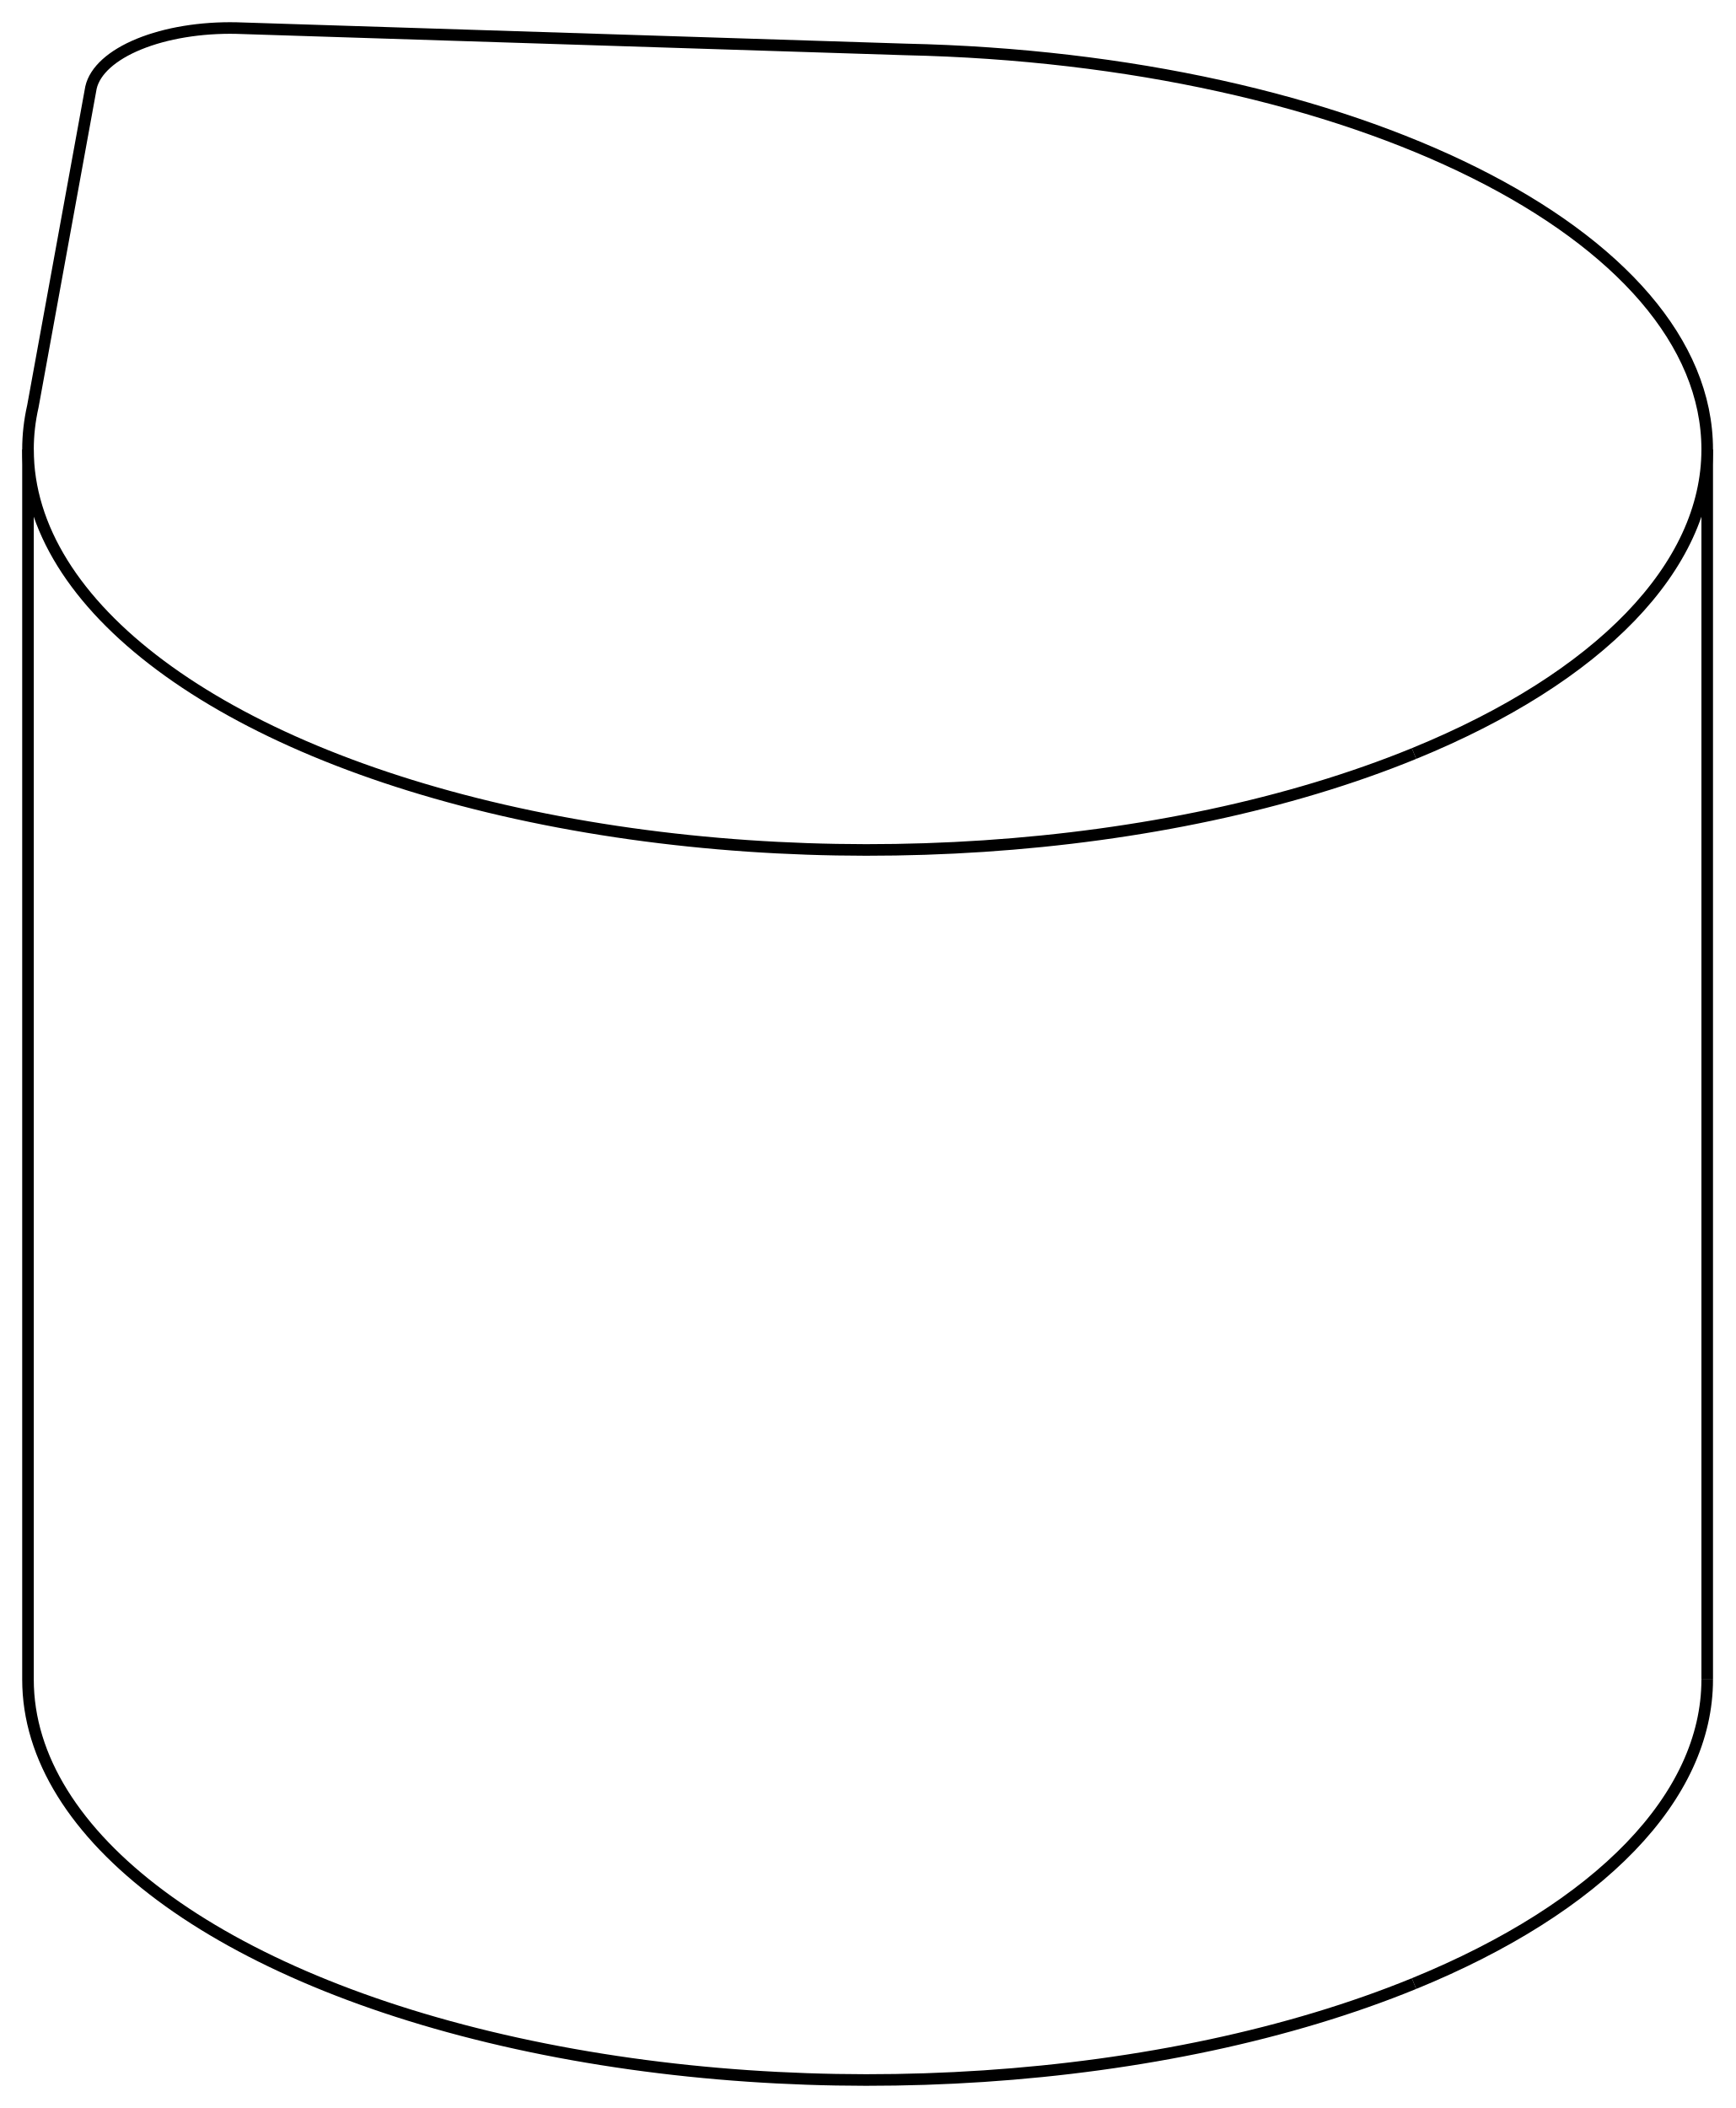
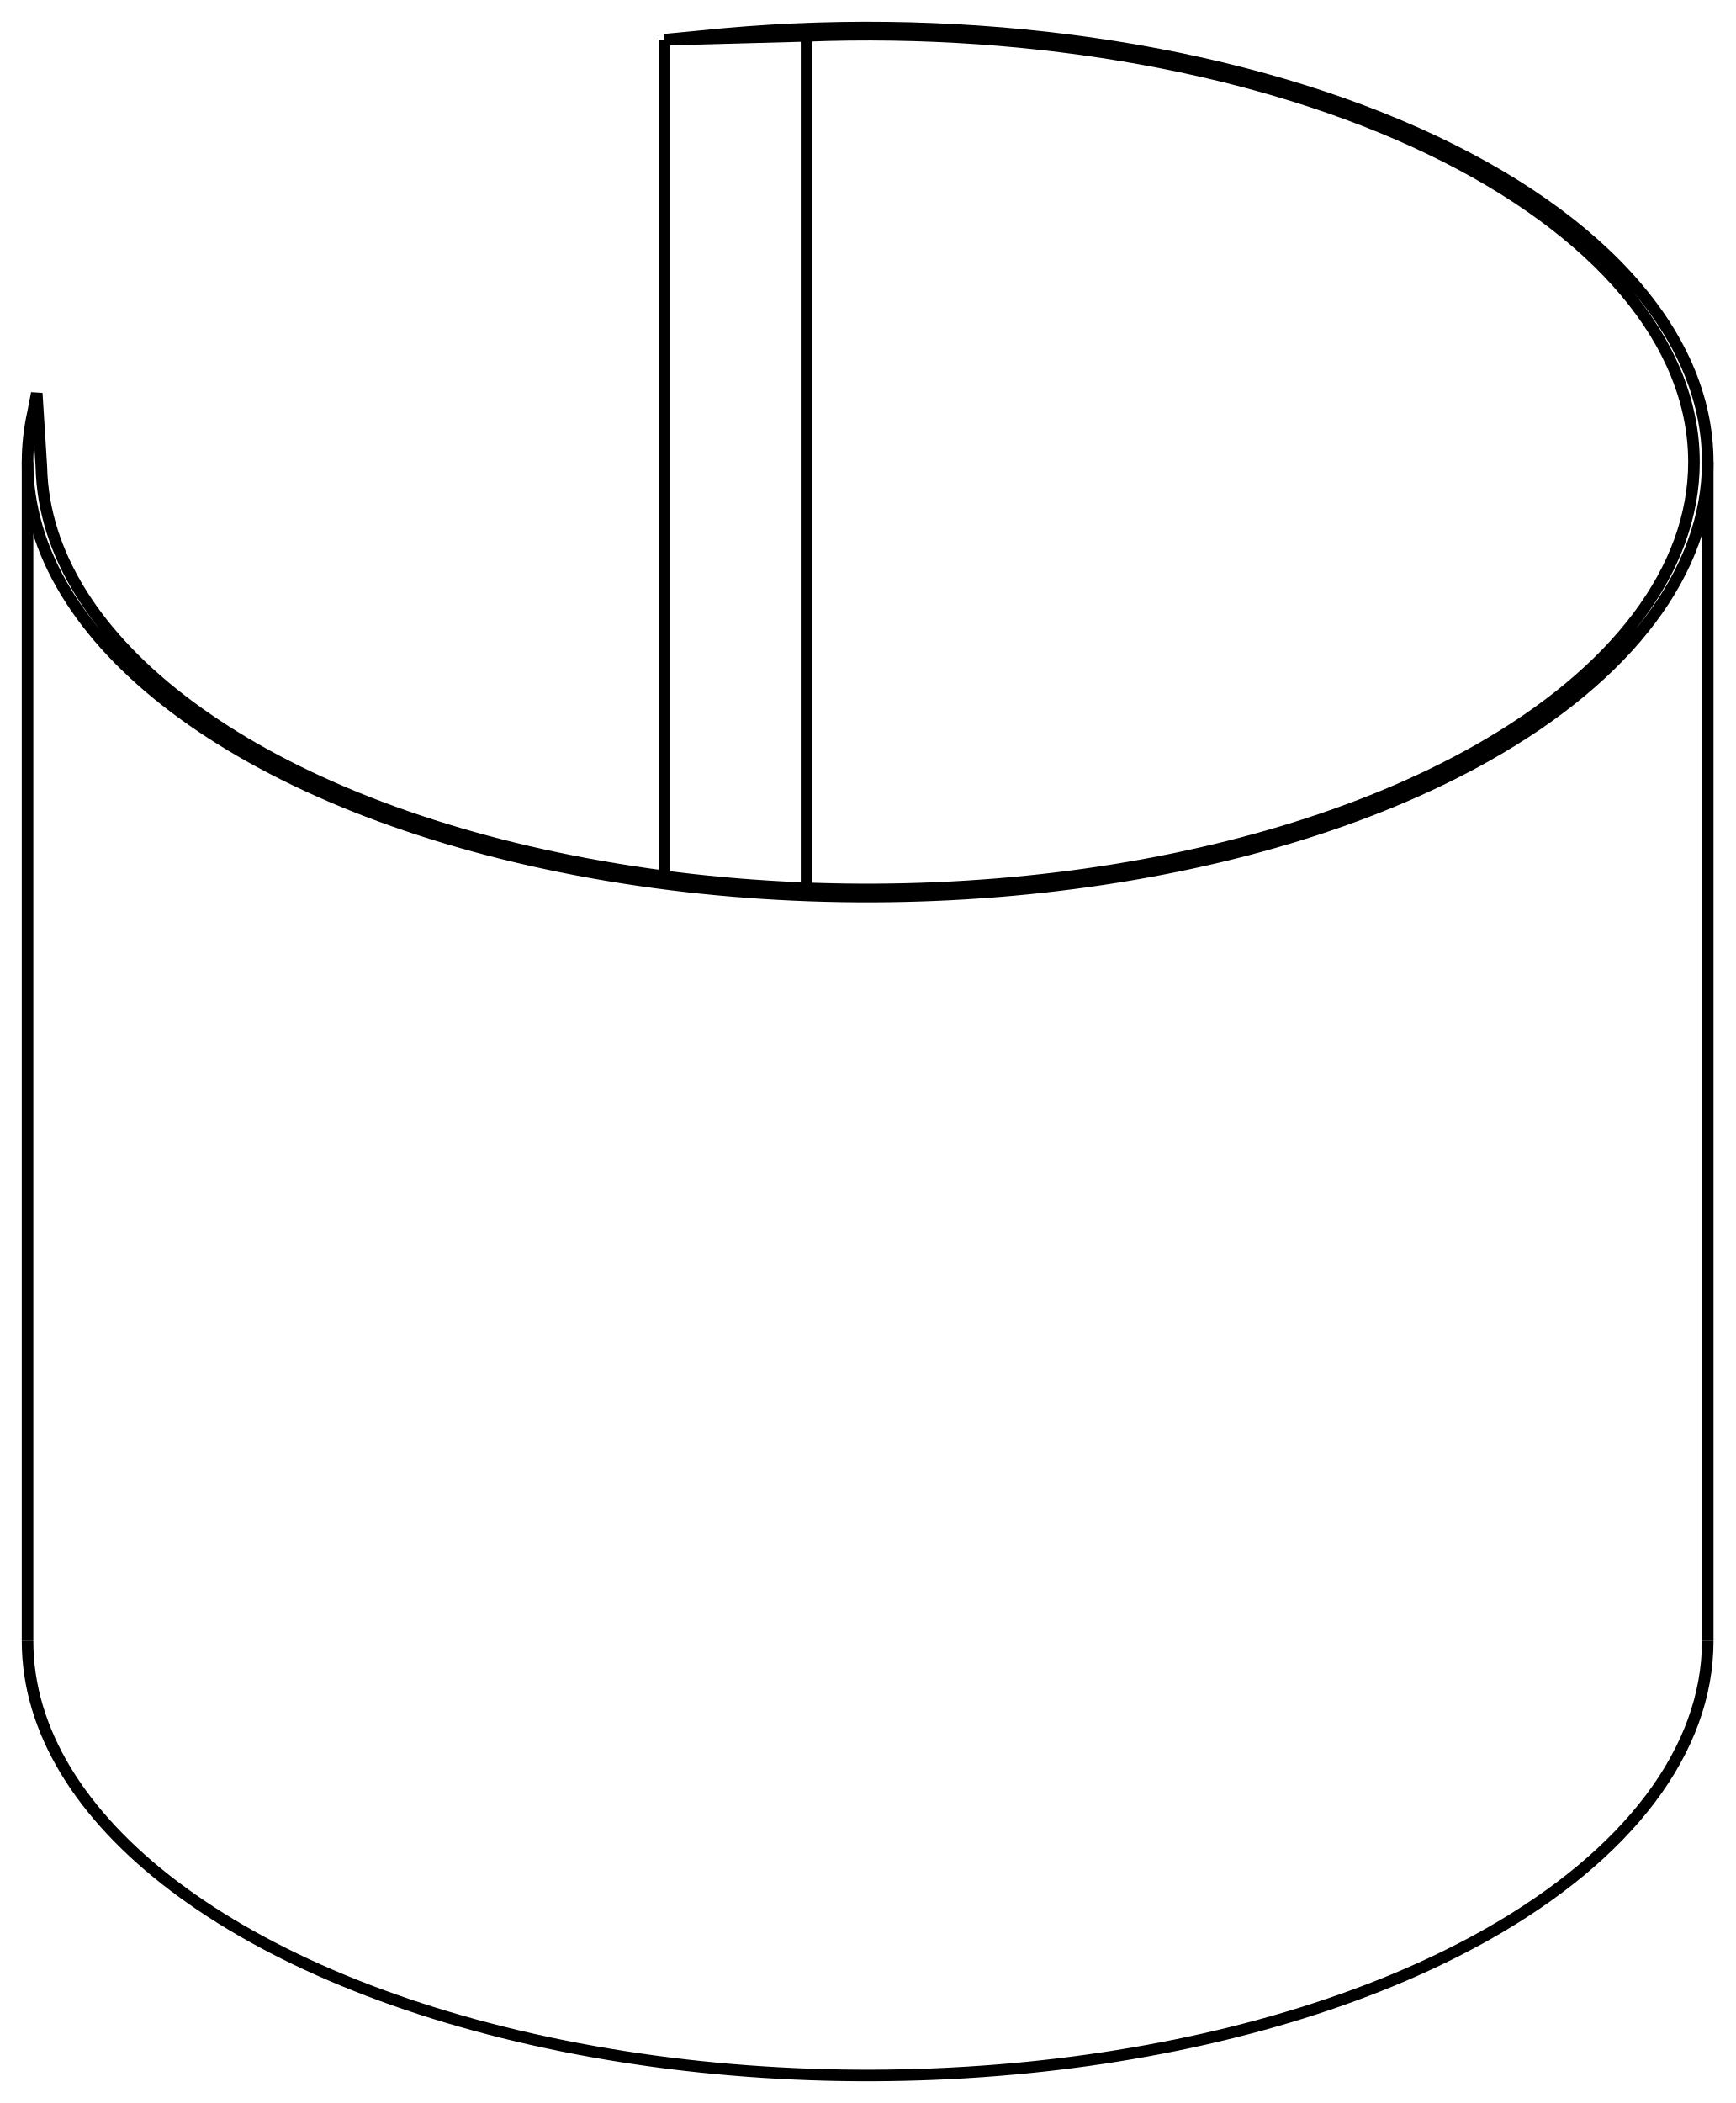
- <svg xmlns="http://www.w3.org/2000/svg" version="1.1" viewBox="-27.746 -36.222 62 75.314" fill="none" stroke="black" stroke-width="0.6%" vector-effect="non-scaling-stroke">
-   <path d="M 22.778 34.647 A 30 14.308 180 0 0 33.254 23.784" />
-   <path d="M 22.778 -9.3 A 30 14.308 180 0 0 33.254 -20.163 A 30 14.308 180 0 0 4.614 -34.456 L -19.297 -35.219 A 5 2.385 180 0 0 -22.778 -34.647 A 5 2.385 180 0 0 -24.495 -33.094 L -26.571 -21.708 A 30 14.308 180 0 0 -26.746 -20.163 L -26.746 23.784 A 30 14.308 180 0 0 22.778 34.647" />
-   <path d="M -26.746 -20.163 A 30 14.308 180 0 0 22.778 -9.3" />
-   <path d="M 33.254 -20.163 L 33.254 23.784" />
+ <svg xmlns="http://www.w3.org/2000/svg" version="1.1" viewBox="-33.347 -39.047 63 76.34" fill="none" stroke="black" stroke-width="0.6%" vector-effect="non-scaling-stroke">
+   <path d="M -32.013 -24.772 L -32.147 -24.077 A 30.5 15.773 180 0 0 -32.347 -22.275 A 30.5 15.773 180 0 0 20.618 -11.606 A 30.5 15.773 180 0 0 28.653 -22.275 A 30.5 15.773 180 0 0 -7.895 -37.734 L -9.223 -37.606 L -4.064 -37.746 A 30 15.514 0 0 1 28.153 -22.275 A 30 15.514 0 0 1 20.25 -11.781 A 30 15.514 0 0 1 -31.845 -22.102 L -32.013 -24.772 Z" />
+   <path d="M -32.347 20.521 A 30.5 15.773 180 0 0 20.618 31.189 A 30.5 15.773 180 0 0 28.653 20.521" />
+   <path d="M -9.223 -7.237 L -9.223 -37.606" />
+   <path d="M -4.064 -6.803 L -4.064 -37.746" />
+   <path d="M -32.347 -22.275 L -32.347 20.521" />
+   <path d="M 28.653 -22.275 L 28.653 20.521" />
</svg>
